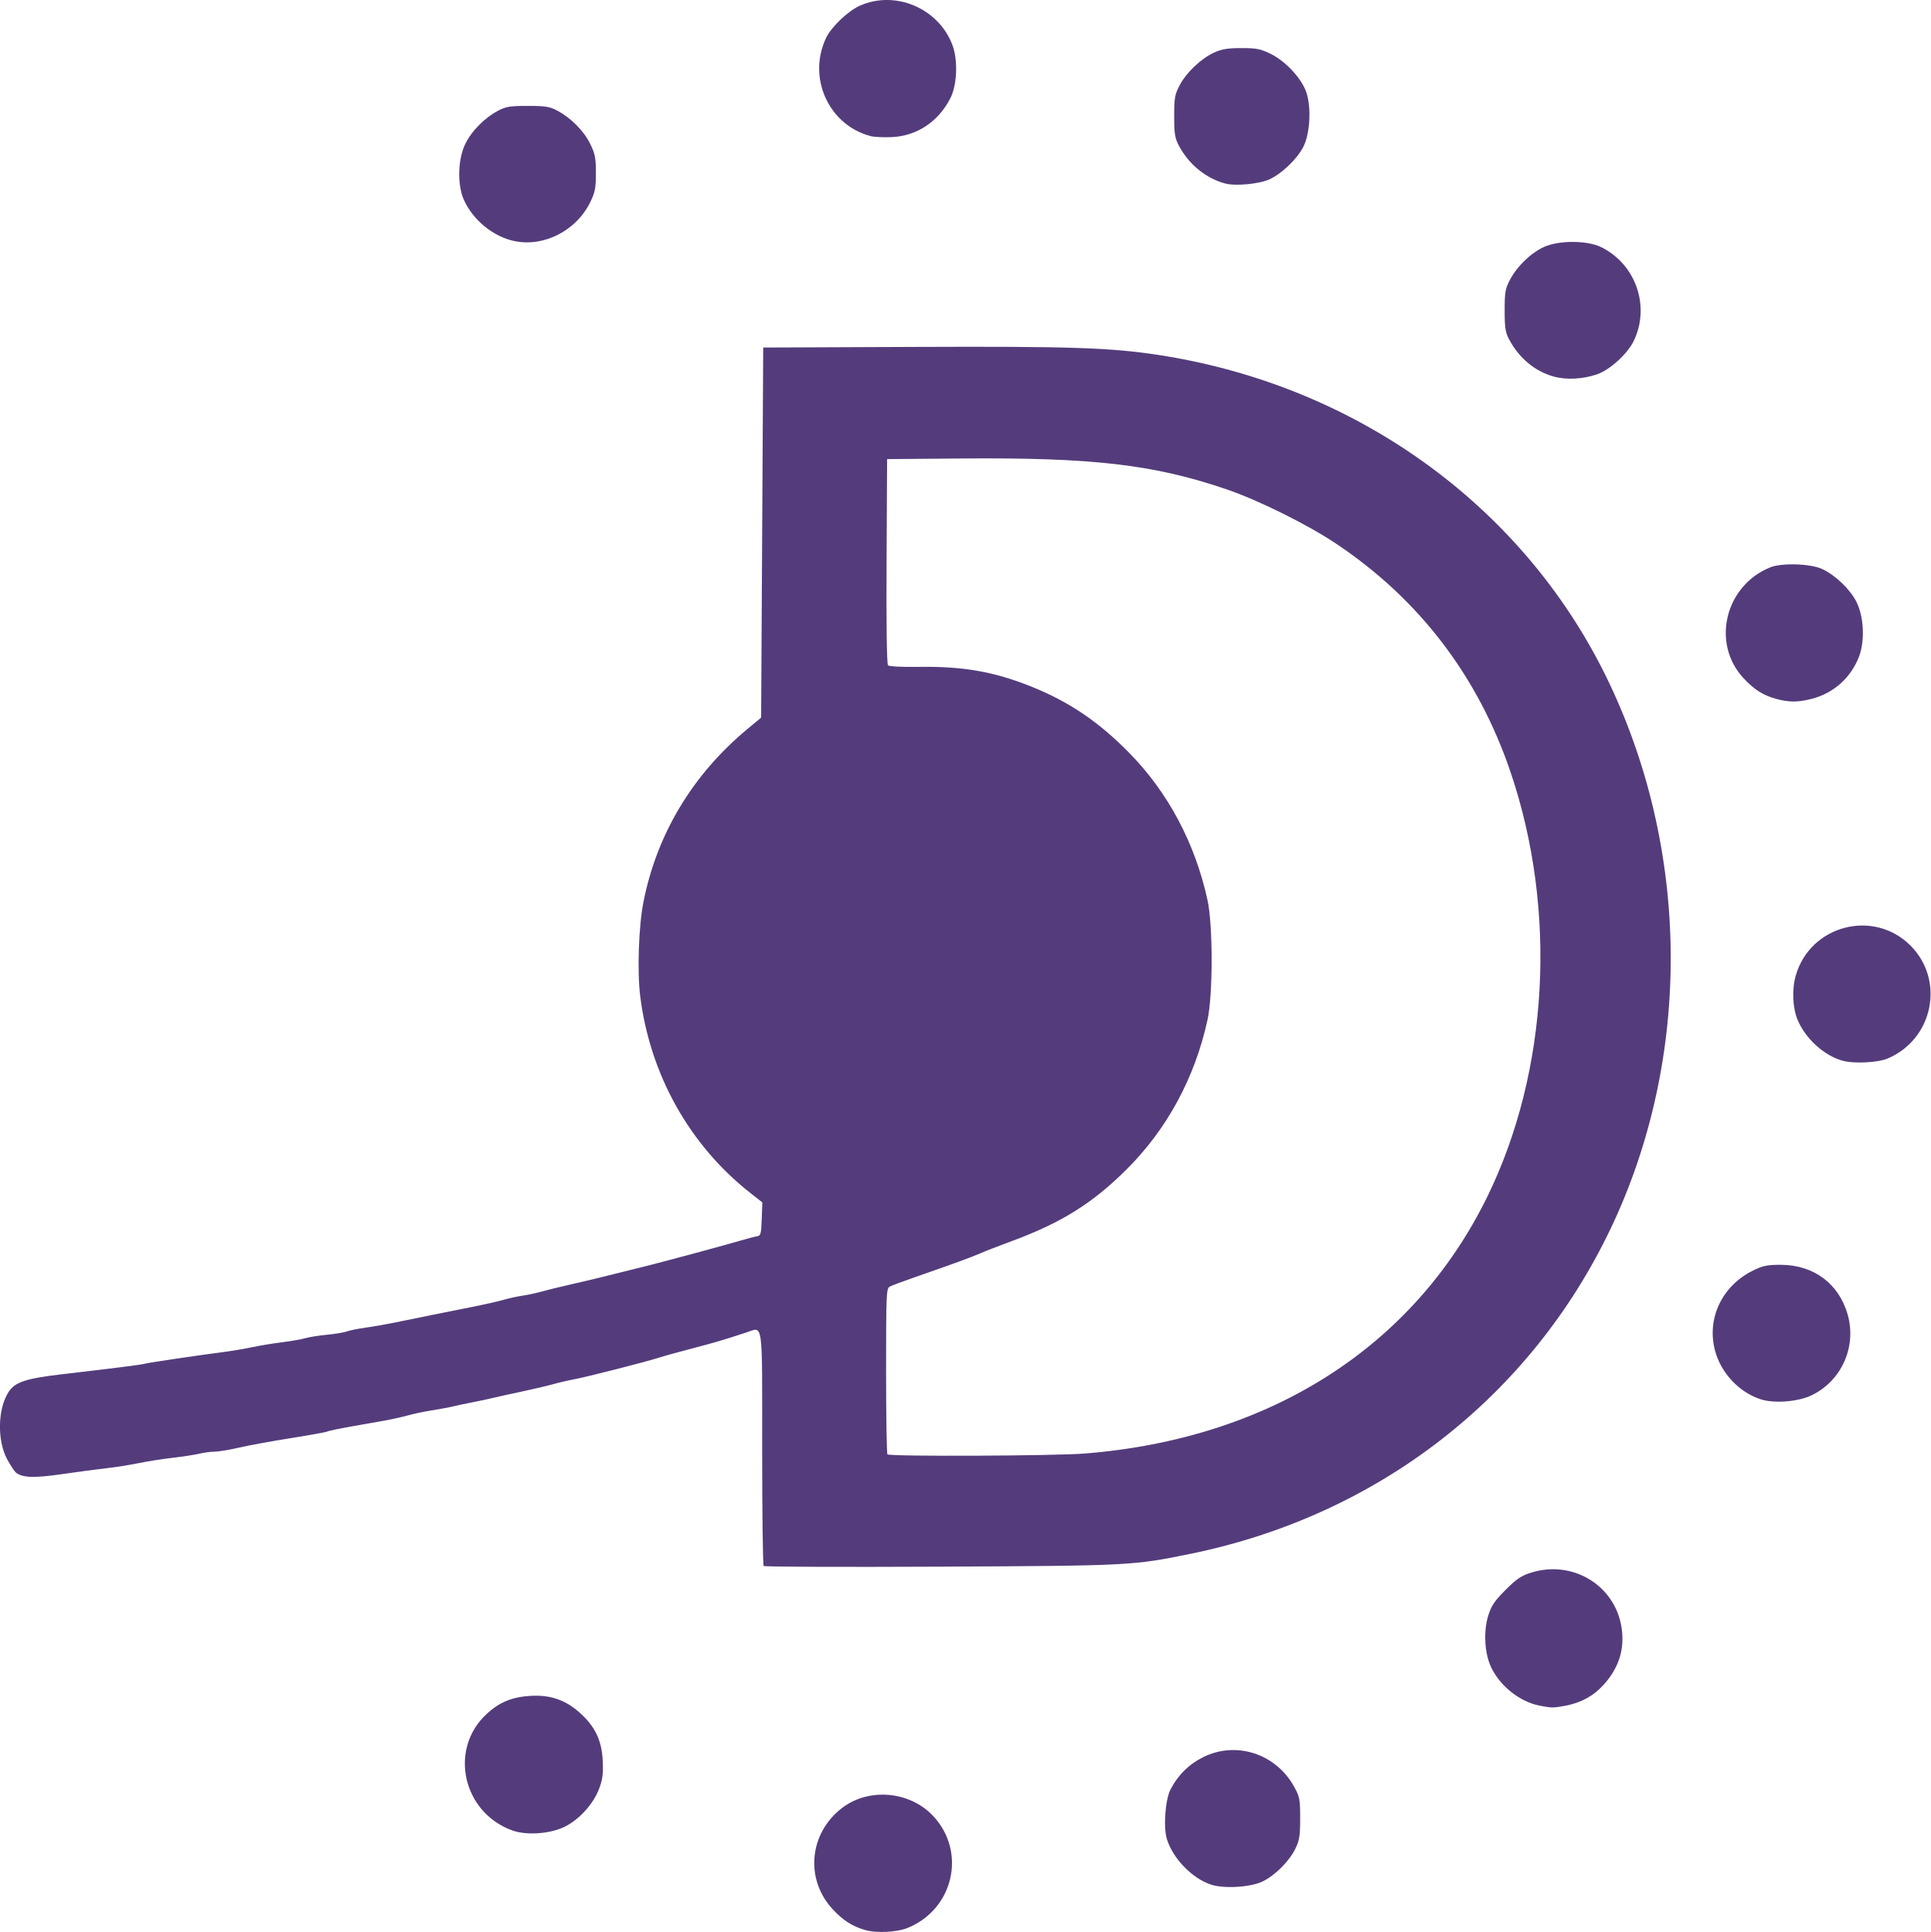
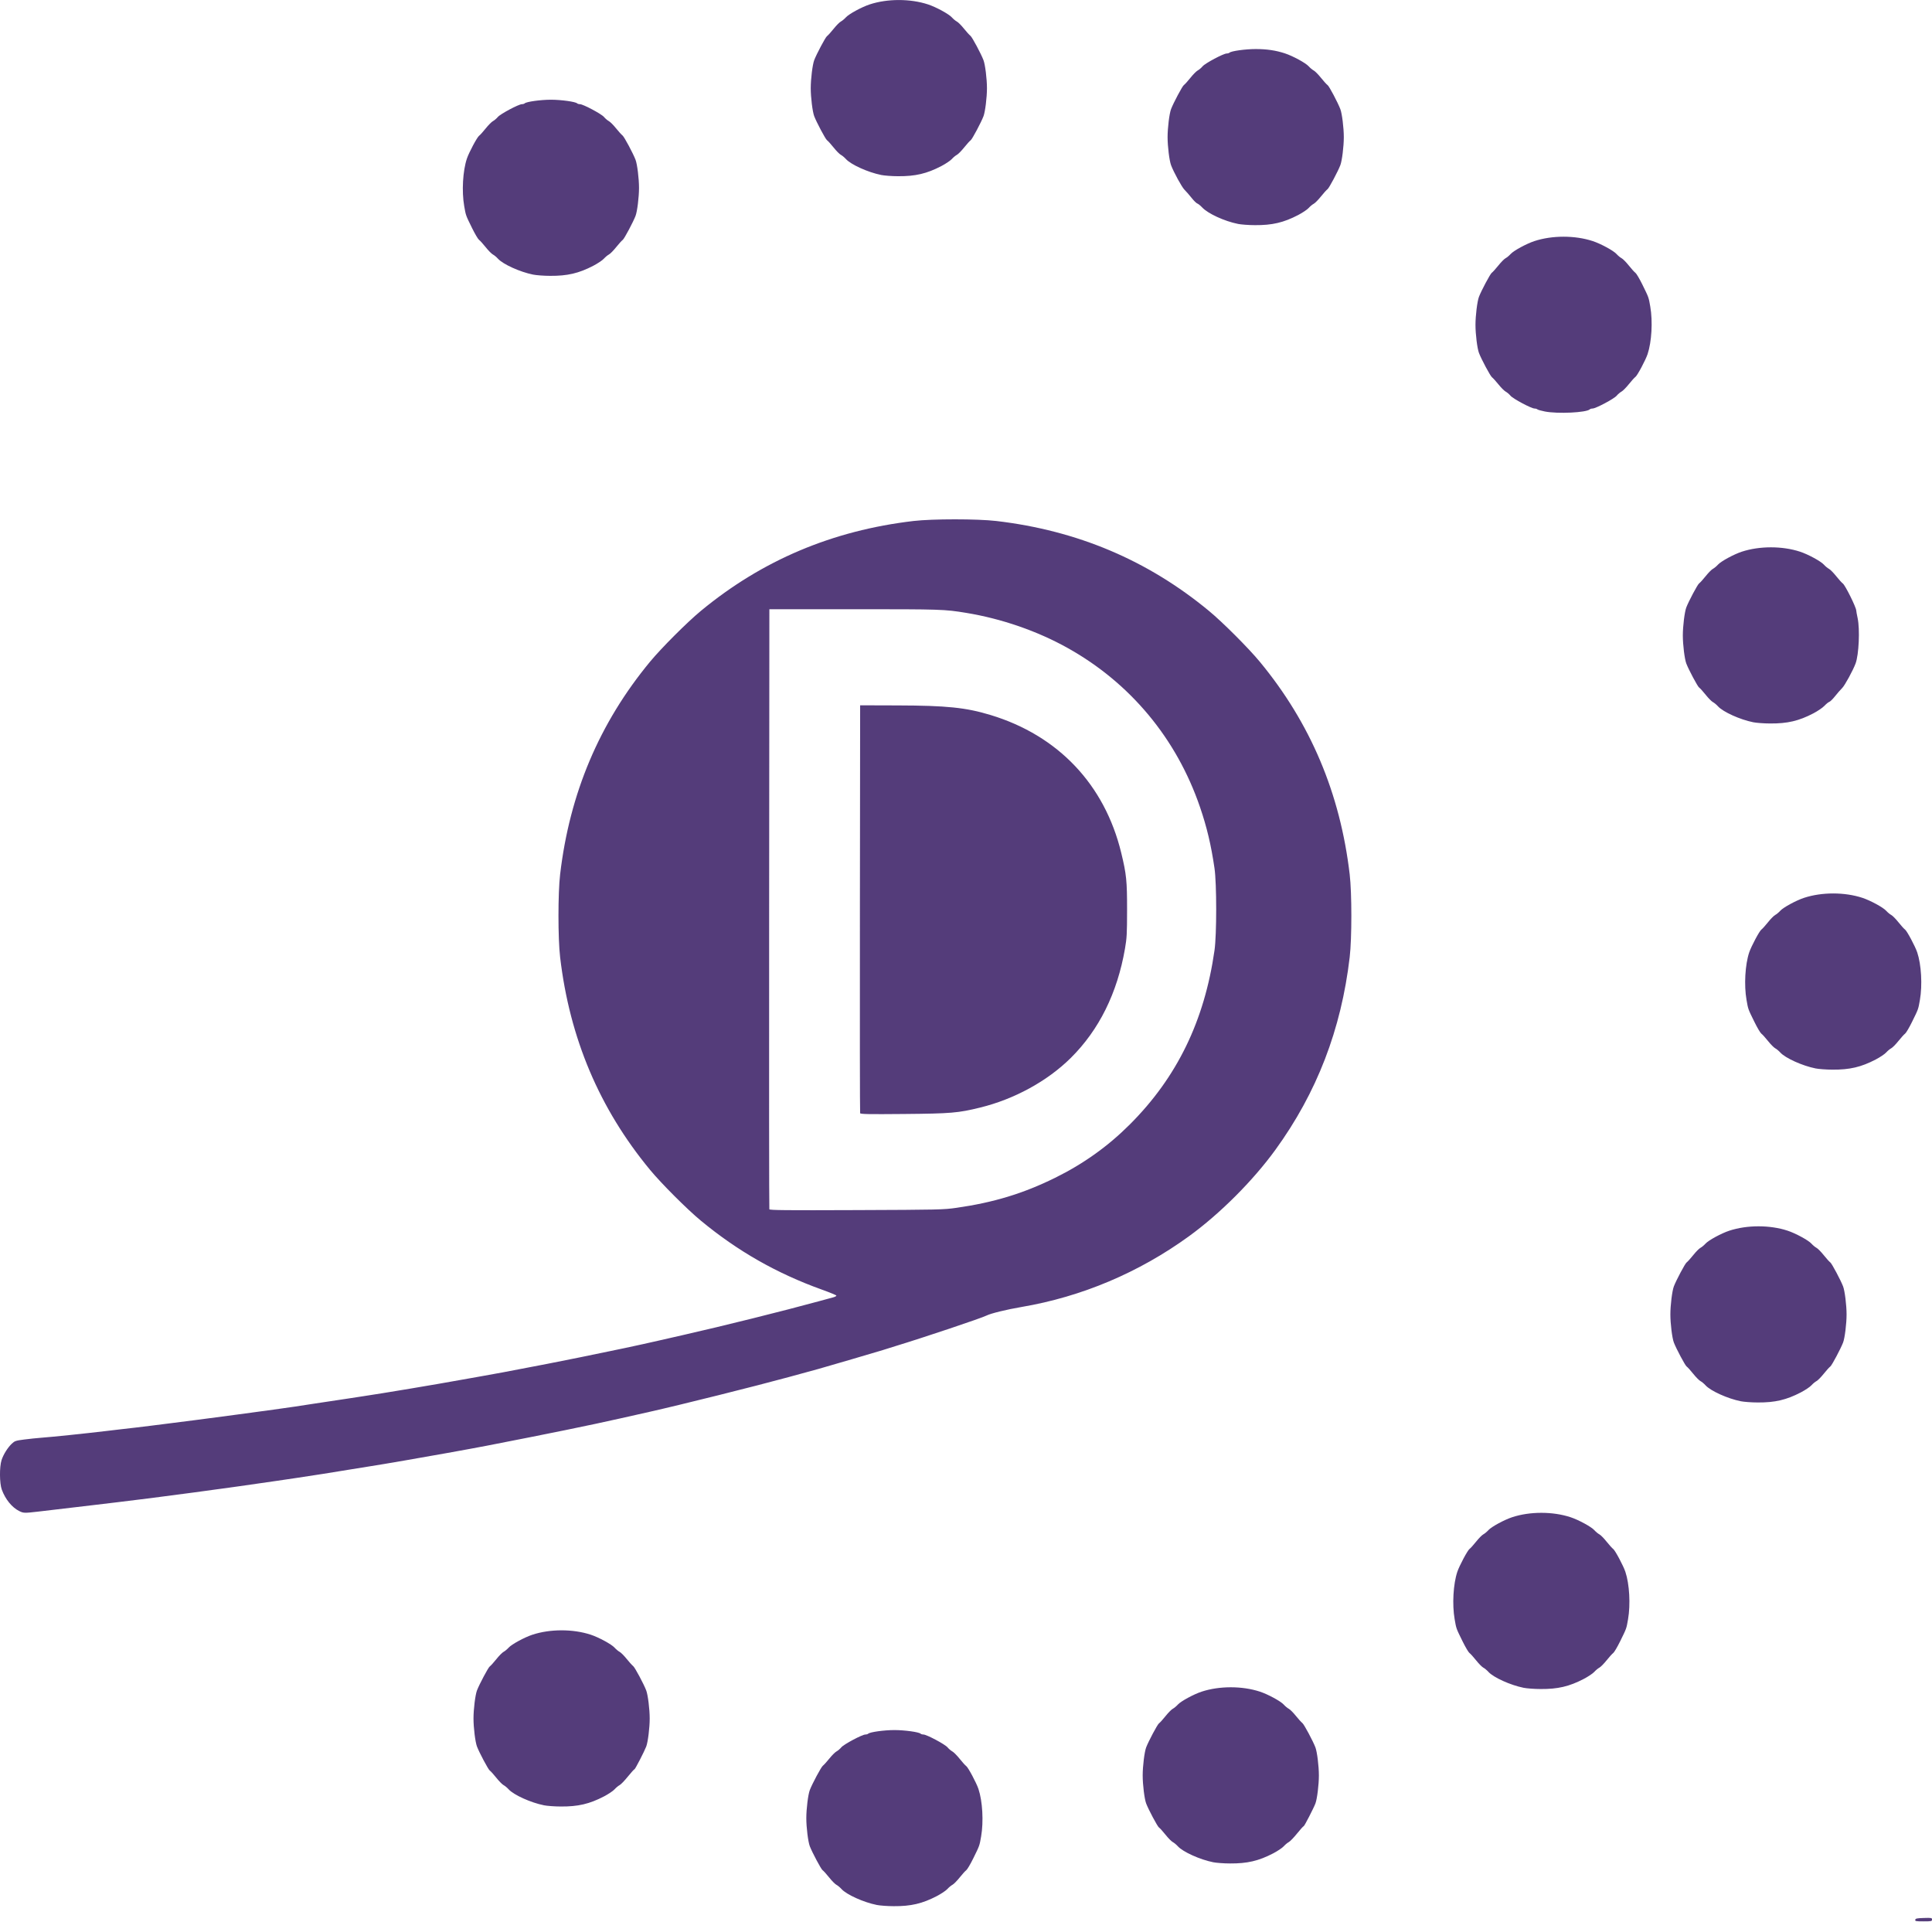
- <svg xmlns="http://www.w3.org/2000/svg" id="svg2" viewBox="0 0 170 170.1" version="1.1">
+ <svg xmlns="http://www.w3.org/2000/svg" id="svg2" viewBox="0 0 170 169.06" version="1.1">
  <defs id="defs4" />
-   <g id="layer1" transform="translate(-281.0197,-35.02696)">
-     <path id="path2830" d="m357.19,204.95c-1.14-0.329-1.947-0.85-2.869-1.85-2.438-2.644-2.052-6.681,0.85-8.897,2.376-1.814,6.002-1.478,8.051,0.745,2.905,3.151,1.767,8.137-2.238,9.803-0.965,0.402-2.765,0.496-3.794,0.199zm30.469-3.994c-1.656-0.541-3.351-2.286-3.888-4.001-0.327-1.045-0.148-3.487,0.321-4.387,0.66-1.266,1.637-2.227,2.891-2.845,2.903-1.429,6.381-0.294,7.988,2.608,0.491,0.887,0.534,1.111,0.534,2.783,0,1.541-0.065,1.951-0.427,2.686-0.547,1.111-1.784,2.346-2.881,2.877-1.059,0.513-3.387,0.656-4.539,0.279zm-61.532-4.771c-4.385-1.593-5.611-7.161-2.257-10.252,1.139-1.05,2.244-1.504,3.893-1.598,1.722-0.098,3.06,0.365,4.317,1.495,1.338,1.203,1.92,2.416,2.01,4.189,0.059,1.174-0.002,1.658-0.317,2.494-0.509,1.349-1.753,2.721-3.037,3.35-1.287,0.629-3.362,0.774-4.608,0.322zm90.446-10.99c-1.719-0.34-3.443-1.7-4.238-3.343-0.595-1.229-0.708-3.169-0.268-4.588,0.267-0.862,0.557-1.291,1.523-2.257,0.966-0.966,1.395-1.256,2.257-1.523,3.65-1.133,7.356,1.104,7.951,4.801,0.304,1.891-0.21,3.56-1.561,5.062-0.888,0.987-1.987,1.594-3.361,1.855-1.077,0.204-1.236,0.204-2.303-0.007zm-68.309-12.287c-0.073-0.073-0.133-4.746-0.133-10.384,0-11.509,0.116-10.674-1.408-10.176-2.1,0.686-2.806,0.894-4.775,1.406-1.15,0.299-2.46,0.663-2.91,0.808-1.15,0.371-6.465,1.726-7.491,1.909-0.469,0.084-1.288,0.275-1.819,0.424-0.531,0.149-1.784,0.444-2.784,0.654s-2.146,0.464-2.546,0.562c-0.4,0.099-1.178,0.265-1.728,0.37-0.55,0.104-1.328,0.268-1.728,0.364-0.4,0.096-1.259,0.257-1.909,0.358-0.65,0.101-1.591,0.298-2.091,0.439-0.5,0.141-1.441,0.35-2.091,0.465-0.65,0.115-2.013,0.356-3.029,0.536-1.016,0.18-1.919,0.371-2.007,0.426-0.088,0.054-1.507,0.311-3.154,0.571-1.647,0.26-3.694,0.634-4.549,0.832-0.855,0.198-1.837,0.361-2.182,0.364-0.345,0.002-0.955,0.083-1.355,0.179-0.4,0.096-1.464,0.26-2.364,0.364-0.9,0.104-2.251,0.316-3.001,0.471-0.75,0.155-2.019,0.355-2.819,0.445-0.8,0.09-2.564,0.324-3.919,0.521-2.454,0.357-3.499,0.319-4.058-0.145-0.13-0.108-0.471-0.627-0.757-1.152-0.911-1.674-0.842-4.511,0.145-5.975,0.564-0.837,1.518-1.151,4.588-1.511,5.16-0.606,6.921-0.829,7.334-0.931,0.475-0.117,4.628-0.735,6.851-1.02,0.8-0.103,1.987-0.301,2.637-0.441,0.65-0.14,1.837-0.336,2.637-0.436,0.8-0.1,1.725-0.261,2.055-0.359,0.33-0.098,1.189-0.234,1.909-0.304,0.72-0.069,1.51-0.201,1.756-0.293,0.246-0.091,0.982-0.24,1.637-0.331,0.655-0.09,1.804-0.29,2.554-0.444,2.252-0.462,4.702-0.957,6.82-1.378,1.1-0.219,2.369-0.506,2.819-0.638s1.187-0.293,1.637-0.357c0.45-0.064,1.187-0.222,1.637-0.351,0.45-0.129,1.637-0.42,2.637-0.646,1.571-0.355,3.348-0.788,6.82-1.662,1.654-0.416,6.854-1.822,8.002-2.163,0.65-0.193,1.346-0.375,1.546-0.404,0.324-0.047,0.369-0.212,0.416-1.519l0.052-1.466-1.065-0.837c-5.341-4.196-8.822-10.413-9.685-17.296-0.276-2.198-0.142-6.158,0.279-8.302,1.18-5.999,4.339-11.25,9.184-15.266l1.182-0.98,0.091-16.292,0.091-16.292,13.185-0.054c13.817-0.057,17.356,0.059,21.582,0.702,17.315,2.638,31.988,13.154,39.417,28.249,7.468,15.175,7.642,33.528,0.462,48.624-7.073,14.87-20.51,25.295-36.955,28.67-5.126,1.052-5.344,1.063-22.053,1.145-8.504,0.041-15.521,0.015-15.595-0.058zm28.246-9.905c16.296-1.293,28.974-9.37,35.46-22.589,5.413-11.034,6.194-25.225,2.058-37.413-2.864-8.439-8.044-15.221-15.361-20.109-2.526-1.688-6.834-3.825-9.64-4.782-6.423-2.191-11.81-2.815-23.438-2.716l-6.456,0.055-0.047,8.991c-0.029,5.575,0.019,9.058,0.128,9.166,0.099,0.099,1.272,0.158,2.707,0.135,3.884-0.06,6.614,0.416,9.889,1.727,3.337,1.335,5.942,3.096,8.639,5.84,3.426,3.486,5.804,7.958,6.897,12.967,0.483,2.216,0.483,8.335-0,10.543-1.121,5.119-3.567,9.63-7.15,13.191-2.982,2.963-5.732,4.68-10.06,6.279-1.15,0.425-2.42,0.918-2.821,1.096-0.732,0.324-2.419,0.94-5.817,2.121-1,0.348-1.962,0.709-2.137,0.803-0.295,0.158-0.318,0.701-0.318,7.408,0,3.981,0.055,7.292,0.121,7.359,0.198,0.198,14.695,0.138,17.346-0.073zm59.531-4.781c-1.885-0.617-3.468-2.3-3.998-4.249-0.773-2.842,0.597-5.741,3.351-7.091,0.874-0.428,1.25-0.503,2.485-0.495,2.849,0.02,5.044,1.655,5.824,4.34,0.823,2.834-0.499,5.843-3.136,7.133-1.197,0.586-3.322,0.756-4.525,0.362zm7.202-29.812c-1.623-0.461-3.239-1.933-3.935-3.585-0.448-1.063-0.515-2.702-0.161-3.921,1.286-4.427,6.85-5.874,10.098-2.626,3.052,3.052,2.01,8.229-2.001,9.94-0.877,0.374-3.002,0.476-4.002,0.192zm-5.853-31.859c-1.129-0.311-1.94-0.83-2.867-1.836-2.828-3.068-1.607-8.114,2.356-9.73,1.018-0.415,3.544-0.341,4.578,0.135,1.155,0.531,2.448,1.763,3.016,2.871,0.666,1.3,0.775,3.429,0.247,4.827-0.701,1.856-2.224,3.229-4.136,3.727-1.246,0.324-2.035,0.326-3.194,0.007zm-19.573-28.376c-1.651-0.463-3.028-1.609-3.907-3.252-0.336-0.628-0.4-1.041-0.4-2.567,0-1.621,0.053-1.917,0.485-2.728,0.628-1.178,1.827-2.33,2.97-2.855,1.31-0.601,3.812-0.594,5.044,0.013,3.079,1.517,4.358,5.273,2.834,8.324-0.552,1.105-2.099,2.497-3.189,2.871-1.271,0.435-2.716,0.509-3.837,0.195zm-91.486-11.919c-1.849-0.379-3.627-1.815-4.446-3.59-0.613-1.329-0.564-3.605,0.108-4.976,0.558-1.138,1.682-2.273,2.887-2.917,0.676-0.361,1.056-0.422,2.61-0.422s1.934,0.061,2.61,0.422c1.204,0.643,2.329,1.778,2.888,2.917,0.431,0.877,0.504,1.251,0.504,2.572,0,1.324-0.073,1.694-0.508,2.581-1.222,2.489-4.059,3.945-6.651,3.413zm62.606-5.064c-1.698-0.44-3.224-1.675-4.103-3.322-0.361-0.676-0.422-1.055-0.422-2.61,0-1.618,0.053-1.92,0.484-2.735,0.589-1.116,1.885-2.345,3.03-2.871,0.657-0.302,1.202-0.392,2.396-0.393,1.326-0.001,1.693,0.07,2.581,0.506,1.335,0.656,2.741,2.178,3.151,3.411,0.447,1.345,0.318,3.615-0.27,4.775-0.547,1.079-1.929,2.397-3.018,2.878-0.9,0.398-2.941,0.59-3.829,0.36zm-31.259-4.182c-3.71-0.98-5.596-5.178-3.9-8.682,0.462-0.954,1.938-2.351,2.965-2.805,3.125-1.382,6.919,0.232,8.139,3.463,0.504,1.335,0.418,3.533-0.185,4.701-1.07,2.073-2.957,3.319-5.17,3.412-0.717,0.03-1.55-0.01-1.85-0.089z" fill="#543c7c" />
+   <g id="layer1" transform="translate(-345.842,-114.5173)">
+     <path id="path2830" d="m514.37,283.44c0.022-0.117,0.134-0.14,0.75-0.16,0.683-0.021,0.723-0.014,0.723,0.137,0,0.149-0.048,0.16-0.75,0.16-0.672,0-0.747-0.014-0.723-0.137zm-91.393-1.31c-1.15-0.23-2.651-0.909-3.093-1.4-0.129-0.143-0.33-0.31-0.446-0.37-0.116-0.06-0.402-0.35-0.636-0.644s-0.496-0.584-0.583-0.644c-0.131-0.092-0.919-1.573-1.123-2.11-0.15-0.396-0.305-1.649-0.305-2.466s0.155-2.07,0.305-2.466c0.211-0.556,0.996-2.023,1.145-2.141,0.099-0.078,0.362-0.368,0.584-0.645,0.222-0.277,0.503-0.556,0.624-0.62,0.121-0.065,0.311-0.227,0.422-0.36,0.223-0.268,1.838-1.128,2.118-1.128,0.095,0,0.207-0.033,0.248-0.072,0.149-0.145,1.405-0.319,2.306-0.319,0.901,0,2.157,0.174,2.306,0.319,0.041,0.04,0.152,0.072,0.248,0.072,0.28,0,1.894,0.86,2.118,1.128,0.111,0.133,0.302,0.295,0.423,0.36,0.122,0.065,0.413,0.358,0.647,0.651,0.234,0.294,0.495,0.583,0.58,0.642,0.17,0.119,0.893,1.473,1.072,2.009,0.36,1.076,0.462,2.878,0.236,4.175-0.147,0.841-0.125,0.782-0.695,1.94-0.249,0.507-0.524,0.971-0.61,1.032-0.086,0.061-0.349,0.35-0.583,0.644s-0.52,0.583-0.636,0.644c-0.116,0.06-0.317,0.227-0.446,0.37s-0.547,0.423-0.928,0.622c-1.276,0.664-2.281,0.899-3.797,0.888-0.545,0-1.22-0.053-1.5-0.109zm29.598-3.759c-1.15-0.23-2.651-0.909-3.093-1.4-0.129-0.143-0.33-0.31-0.446-0.37-0.116-0.06-0.402-0.35-0.636-0.644-0.234-0.294-0.496-0.584-0.583-0.644-0.131-0.092-0.919-1.573-1.123-2.11-0.15-0.396-0.305-1.649-0.305-2.466s0.155-2.07,0.305-2.466c0.204-0.537,0.992-2.018,1.123-2.11,0.086-0.061,0.349-0.35,0.583-0.644,0.234-0.294,0.52-0.583,0.636-0.644,0.116-0.06,0.317-0.227,0.446-0.37,0.268-0.297,1.39-0.906,2.097-1.139,1.559-0.512,3.565-0.512,5.124,0,0.707,0.232,1.829,0.841,2.097,1.139,0.129,0.143,0.33,0.31,0.445,0.37,0.116,0.06,0.392,0.336,0.614,0.613,0.222,0.277,0.485,0.567,0.584,0.645,0.15,0.118,0.935,1.584,1.145,2.141,0.15,0.396,0.305,1.649,0.305,2.466s-0.155,2.07-0.305,2.466c-0.16,0.423-0.972,1.997-1.03,1.997-0.036,0-0.299,0.291-0.585,0.646s-0.613,0.695-0.729,0.755c-0.115,0.06-0.316,0.227-0.445,0.37-0.129,0.143-0.547,0.423-0.928,0.622-1.276,0.664-2.281,0.899-3.797,0.888-0.545,0-1.22-0.053-1.5-0.109zm-58.883-5.011c-1.15-0.23-2.651-0.909-3.093-1.4-0.129-0.143-0.33-0.31-0.446-0.37-0.116-0.06-0.402-0.35-0.636-0.644s-0.496-0.584-0.583-0.644c-0.131-0.092-0.919-1.573-1.123-2.11-0.15-0.396-0.305-1.649-0.305-2.466s0.155-2.07,0.305-2.466c0.204-0.537,0.992-2.018,1.123-2.11,0.086-0.061,0.349-0.35,0.583-0.644,0.234-0.294,0.52-0.583,0.636-0.644,0.116-0.06,0.317-0.227,0.446-0.37,0.268-0.297,1.39-0.906,2.097-1.139,1.559-0.512,3.565-0.512,5.124,0,0.707,0.232,1.829,0.841,2.097,1.139,0.129,0.143,0.33,0.31,0.445,0.37,0.116,0.06,0.392,0.336,0.614,0.613,0.222,0.277,0.485,0.567,0.584,0.645,0.15,0.118,0.935,1.584,1.145,2.141,0.15,0.396,0.305,1.649,0.305,2.466s-0.155,2.07-0.305,2.466c-0.16,0.423-0.972,1.997-1.03,1.997-0.036,0-0.299,0.291-0.585,0.646s-0.613,0.695-0.729,0.755c-0.115,0.06-0.316,0.227-0.445,0.37s-0.547,0.423-0.928,0.622c-1.276,0.664-2.281,0.899-3.797,0.888-0.545,0-1.22-0.053-1.5-0.109zm86.21-10.336c-1.15-0.23-2.651-0.909-3.093-1.4-0.129-0.143-0.33-0.31-0.446-0.37-0.116-0.06-0.402-0.35-0.636-0.644s-0.496-0.584-0.583-0.644c-0.086-0.061-0.361-0.525-0.61-1.032-0.569-1.158-0.548-1.099-0.695-1.94-0.226-1.297-0.124-3.098,0.236-4.175,0.179-0.536,0.902-1.89,1.072-2.009,0.085-0.06,0.346-0.349,0.58-0.643s0.52-0.583,0.636-0.644c0.116-0.06,0.317-0.227,0.446-0.37,0.268-0.297,1.39-0.906,2.097-1.139,1.559-0.512,3.565-0.512,5.124,0,0.707,0.232,1.829,0.841,2.097,1.139,0.129,0.143,0.33,0.31,0.446,0.37,0.116,0.06,0.402,0.35,0.636,0.644s0.495,0.583,0.58,0.643c0.17,0.119,0.893,1.473,1.072,2.009,0.36,1.076,0.462,2.878,0.236,4.175-0.147,0.841-0.125,0.782-0.695,1.94-0.249,0.507-0.524,0.971-0.61,1.032-0.086,0.061-0.349,0.351-0.583,0.644s-0.52,0.583-0.636,0.644c-0.116,0.06-0.317,0.227-0.446,0.37-0.129,0.143-0.547,0.423-0.928,0.622-1.276,0.664-2.281,0.899-3.797,0.888-0.545,0-1.22-0.053-1.5-0.109zm-132.37-15.55c-0.639-0.319-1.221-1.036-1.533-1.889-0.201-0.55-0.212-1.996-0.02-2.593,0.158-0.492,0.537-1.098,0.905-1.448,0.25-0.237,0.34-0.268,1.086-0.364,0.448-0.058,1.131-0.129,1.519-0.158,0.984-0.073,3.674-0.352,5.638-0.584,0.388-0.046,1.004-0.119,1.37-0.162,0.366-0.043,0.983-0.114,1.37-0.157,0.388-0.043,0.951-0.112,1.253-0.153,0.301-0.041,1.006-0.13,1.566-0.198,2.205-0.266,10.061-1.317,11.119-1.487,0.388-0.062,1.092-0.171,1.566-0.24,1.516-0.223,2.251-0.334,3.093-0.466,0.452-0.071,1.051-0.163,1.331-0.204,1.616-0.237,6.527-1.059,8.613-1.441,0.323-0.059,1.116-0.2,1.762-0.313,0.646-0.113,1.527-0.273,1.958-0.354,3.438-0.652,4.47-0.854,6.812-1.328,3.001-0.608,5.088-1.052,6.812-1.448,0.646-0.148,1.65-0.377,2.232-0.509,3.413-0.772,8.781-2.108,11.863-2.951,0.56-0.153,1.151-0.314,1.315-0.358,0.163-0.044,0.285-0.113,0.272-0.155-0.014-0.041-0.588-0.278-1.276-0.525-3.975-1.43-7.397-3.38-10.647-6.066-1.206-0.997-3.474-3.265-4.471-4.471-4.459-5.394-7.075-11.581-7.912-18.714-0.194-1.653-0.194-5.63,0-7.282,0.837-7.133,3.453-13.32,7.912-18.714,0.997-1.206,3.265-3.474,4.471-4.471,5.394-4.459,11.581-7.075,18.714-7.912,1.653-0.194,5.629-0.194,7.282,0,7.133,0.837,13.32,3.453,18.714,7.912,1.206,0.997,3.474,3.265,4.471,4.471,4.459,5.394,7.075,11.581,7.912,18.714,0.194,1.653,0.194,5.63,0,7.282-0.747,6.37-2.891,11.927-6.538,16.952-1.976,2.723-4.884,5.63-7.606,7.606-4.399,3.193-9.44,5.323-14.721,6.22-1.324,0.225-2.731,0.57-3.096,0.758-0.422,0.218-5.507,1.925-7.984,2.679-0.517,0.158-1.028,0.318-1.135,0.356-0.17,0.061-5.255,1.551-5.677,1.664-0.086,0.023-1.266,0.345-2.623,0.717-2.881,0.788-9.461,2.432-12.215,3.051-1.055,0.237-2.236,0.503-2.623,0.59-2.611,0.589-6.214,1.325-11.706,2.393-1.351,0.263-5.461,1.003-7.165,1.29-0.775,0.131-1.603,0.272-1.84,0.314-0.237,0.042-0.889,0.148-1.449,0.236-0.56,0.088-1.212,0.193-1.449,0.233-0.79,0.134-0.971,0.163-2.466,0.399-0.818,0.129-1.84,0.286-2.271,0.348-0.431,0.063-1.259,0.185-1.84,0.272-3.831,0.571-10.998,1.532-14.016,1.88-0.366,0.042-1.247,0.147-1.958,0.234-1.267,0.154-3.065,0.367-5.011,0.591-1.237,0.143-1.305,0.141-1.683-0.048zm82.463-26.68c3.276-0.467,5.883-1.259,8.68-2.638,2.496-1.23,4.648-2.766,6.58-4.697,4.153-4.149,6.565-9.108,7.453-15.318,0.199-1.393,0.198-5.874-0.001-7.234-0.3-2.05-0.671-3.611-1.279-5.386-2.061-6.017-6.119-10.898-11.62-13.976-2.685-1.502-5.826-2.59-8.963-3.104-1.894-0.31-2.158-0.319-9.827-0.319h-7.478l-0.02,26.348c-0.011,14.492-0.003,26.395,0.019,26.451,0.032,0.083,1.444,0.097,7.654,0.072,7.295-0.028,7.666-0.037,8.802-0.199zm-8.468-8.328c-0.022-0.058-0.031-8.156-0.02-17.997l0.02-17.892,3.289,0.01c4.335,0.012,6.021,0.186,8.194,0.846,5.943,1.803,10.032,6.117,11.49,12.121,0.459,1.89,0.518,2.465,0.515,5.034-0.002,2.095-0.022,2.463-0.184,3.401-0.674,3.907-2.284,7.153-4.766,9.613-2.056,2.037-4.957,3.627-7.969,4.367-1.951,0.479-2.561,0.531-6.713,0.568-3.14,0.028-3.824,0.016-3.857-0.071zm77.48,25.344c-1.15-0.23-2.651-0.909-3.093-1.4-0.129-0.143-0.33-0.31-0.446-0.37-0.116-0.06-0.402-0.35-0.636-0.644s-0.496-0.584-0.583-0.644c-0.131-0.092-0.919-1.573-1.123-2.11-0.15-0.396-0.305-1.649-0.305-2.466,0-0.818,0.155-2.07,0.305-2.466,0.204-0.538,0.992-2.019,1.123-2.11,0.086-0.061,0.349-0.35,0.583-0.644,0.234-0.294,0.52-0.583,0.636-0.643,0.116-0.06,0.317-0.227,0.446-0.37,0.268-0.297,1.39-0.906,2.097-1.139,1.559-0.512,3.565-0.512,5.124,0,0.707,0.232,1.829,0.842,2.097,1.139,0.129,0.143,0.33,0.31,0.446,0.37,0.116,0.06,0.402,0.35,0.636,0.643,0.234,0.294,0.496,0.584,0.583,0.644,0.131,0.092,0.919,1.573,1.123,2.11,0.15,0.396,0.305,1.649,0.305,2.466,0,0.818-0.155,2.07-0.305,2.466-0.204,0.537-0.992,2.018-1.123,2.11-0.086,0.061-0.349,0.35-0.583,0.644-0.234,0.294-0.52,0.583-0.636,0.644-0.116,0.06-0.317,0.227-0.446,0.37-0.129,0.143-0.547,0.423-0.928,0.622-1.276,0.664-2.281,0.899-3.797,0.888-0.545,0-1.22-0.053-1.5-0.109zm6.577-29.285c-1.15-0.23-2.651-0.909-3.093-1.4-0.129-0.143-0.33-0.31-0.446-0.37-0.116-0.06-0.402-0.35-0.636-0.644s-0.496-0.584-0.583-0.644c-0.086-0.061-0.361-0.525-0.61-1.032-0.569-1.158-0.548-1.099-0.695-1.94-0.226-1.297-0.124-3.098,0.236-4.175,0.179-0.536,0.902-1.89,1.072-2.009,0.085-0.06,0.346-0.349,0.58-0.642,0.234-0.294,0.52-0.583,0.636-0.644,0.116-0.06,0.317-0.227,0.446-0.37,0.268-0.297,1.39-0.906,2.097-1.139,1.559-0.512,3.565-0.512,5.124,0,0.707,0.232,1.829,0.841,2.097,1.139,0.129,0.143,0.33,0.31,0.446,0.37,0.116,0.06,0.402,0.35,0.636,0.644,0.234,0.294,0.495,0.583,0.58,0.642,0.17,0.119,0.892,1.473,1.072,2.009,0.36,1.076,0.462,2.878,0.236,4.175-0.147,0.841-0.125,0.782-0.695,1.94-0.249,0.507-0.524,0.971-0.61,1.032-0.086,0.061-0.349,0.35-0.583,0.644s-0.52,0.583-0.636,0.644c-0.116,0.06-0.317,0.227-0.446,0.37-0.129,0.143-0.547,0.423-0.928,0.622-1.276,0.664-2.281,0.899-3.797,0.888-0.545,0-1.22-0.053-1.5-0.109zm-5.481-30.459c-1.15-0.23-2.651-0.909-3.093-1.4-0.129-0.143-0.33-0.31-0.446-0.37-0.116-0.06-0.402-0.35-0.636-0.644-0.234-0.294-0.496-0.584-0.583-0.644-0.131-0.092-0.919-1.573-1.123-2.11-0.15-0.396-0.305-1.649-0.305-2.466s0.155-2.07,0.305-2.466c0.204-0.537,0.992-2.019,1.123-2.11,0.086-0.061,0.349-0.35,0.583-0.644,0.234-0.294,0.52-0.583,0.636-0.643,0.116-0.06,0.317-0.227,0.446-0.37,0.268-0.297,1.39-0.906,2.097-1.139,1.559-0.512,3.565-0.512,5.124,0,0.707,0.232,1.829,0.841,2.097,1.139,0.129,0.143,0.33,0.31,0.446,0.37,0.116,0.06,0.402,0.35,0.636,0.643,0.234,0.294,0.496,0.584,0.583,0.644,0.21,0.147,1.175,2.09,1.184,2.384,0.002,0.065,0.056,0.364,0.121,0.666,0.21,0.984,0.109,3.218-0.181,3.993-0.23,0.616-0.946,1.927-1.178,2.158-0.154,0.153-0.439,0.479-0.632,0.724-0.194,0.245-0.419,0.467-0.501,0.493-0.082,0.026-0.275,0.183-0.431,0.349-0.155,0.166-0.594,0.464-0.975,0.663-1.271,0.665-2.278,0.901-3.797,0.89-0.545,0-1.22-0.053-1.5-0.109zm-18.323-27.341c-0.323-0.063-0.621-0.148-0.662-0.188-0.041-0.04-0.152-0.073-0.248-0.073-0.28,0-1.894-0.86-2.118-1.128-0.111-0.133-0.301-0.295-0.422-0.36-0.121-0.065-0.402-0.344-0.624-0.621-0.222-0.277-0.485-0.567-0.584-0.645-0.15-0.118-0.935-1.584-1.145-2.141-0.15-0.396-0.305-1.649-0.305-2.466,0-0.818,0.155-2.07,0.305-2.467,0.204-0.537,0.992-2.018,1.123-2.11,0.086-0.061,0.349-0.351,0.583-0.644s0.52-0.583,0.636-0.644c0.116-0.06,0.317-0.227,0.446-0.37,0.268-0.297,1.39-0.906,2.097-1.139,1.559-0.512,3.565-0.512,5.124,0,0.707,0.232,1.829,0.841,2.097,1.139,0.129,0.143,0.33,0.31,0.446,0.37,0.116,0.06,0.402,0.35,0.636,0.644s0.496,0.584,0.583,0.644c0.086,0.061,0.361,0.525,0.61,1.032,0.569,1.158,0.548,1.099,0.695,1.94,0.226,1.297,0.124,3.098-0.236,4.175-0.179,0.536-0.902,1.89-1.072,2.009-0.085,0.06-0.346,0.349-0.58,0.642s-0.525,0.587-0.647,0.651c-0.122,0.065-0.312,0.227-0.423,0.36-0.223,0.268-1.838,1.128-2.118,1.128-0.095,0-0.207,0.033-0.248,0.073-0.295,0.288-2.825,0.409-3.95,0.189zm-89.029-12.045c-1.15-0.23-2.651-0.909-3.093-1.4-0.129-0.143-0.33-0.31-0.446-0.37-0.116-0.06-0.402-0.35-0.636-0.644s-0.496-0.584-0.583-0.644c-0.086-0.061-0.361-0.525-0.61-1.032-0.569-1.158-0.548-1.099-0.695-1.94-0.226-1.297-0.124-3.098,0.236-4.175,0.179-0.536,0.902-1.89,1.072-2.009,0.085-0.06,0.346-0.349,0.58-0.643,0.234-0.294,0.525-0.587,0.647-0.651,0.122-0.065,0.312-0.227,0.423-0.36,0.223-0.268,1.838-1.128,2.118-1.128,0.095,0,0.207-0.033,0.248-0.073,0.149-0.145,1.405-0.319,2.306-0.319,0.901,0,2.157,0.174,2.306,0.319,0.041,0.04,0.152,0.073,0.248,0.073,0.28,0,1.894,0.86,2.118,1.128,0.111,0.133,0.301,0.295,0.422,0.36,0.121,0.065,0.402,0.344,0.624,0.621,0.222,0.277,0.485,0.567,0.584,0.645,0.15,0.118,0.935,1.584,1.145,2.141,0.15,0.396,0.305,1.649,0.305,2.466s-0.155,2.07-0.305,2.466c-0.204,0.537-0.992,2.018-1.123,2.11-0.086,0.061-0.349,0.35-0.583,0.644-0.234,0.294-0.52,0.583-0.636,0.644-0.116,0.06-0.317,0.227-0.446,0.37-0.129,0.143-0.547,0.423-0.928,0.622-1.276,0.664-2.281,0.899-3.797,0.888-0.545,0-1.22-0.053-1.5-0.109zm62.015-4.463c-1.179-0.236-2.634-0.904-3.14-1.444-0.155-0.166-0.349-0.322-0.431-0.349-0.082-0.026-0.307-0.248-0.501-0.493-0.194-0.245-0.478-0.571-0.632-0.724-0.232-0.231-0.947-1.542-1.178-2.158-0.15-0.402-0.304-1.652-0.304-2.466,0-0.818,0.155-2.07,0.305-2.466,0.204-0.537,0.992-2.019,1.123-2.11,0.086-0.061,0.349-0.35,0.583-0.644,0.234-0.294,0.525-0.587,0.647-0.651,0.122-0.065,0.312-0.227,0.423-0.36,0.223-0.268,1.838-1.128,2.118-1.128,0.095,0,0.207-0.033,0.248-0.072,0.149-0.145,1.405-0.319,2.308-0.319,0.971,0,1.766,0.117,2.561,0.378,0.707,0.232,1.829,0.842,2.097,1.139,0.129,0.143,0.33,0.31,0.446,0.37,0.116,0.06,0.402,0.35,0.636,0.643,0.234,0.294,0.5,0.586,0.591,0.65,0.136,0.095,0.887,1.513,1.114,2.105,0.15,0.39,0.306,1.646,0.306,2.466,0,0.818-0.155,2.07-0.305,2.466-0.204,0.537-0.992,2.018-1.123,2.11-0.086,0.061-0.349,0.35-0.583,0.644s-0.52,0.583-0.636,0.644c-0.116,0.06-0.317,0.227-0.446,0.37-0.129,0.143-0.547,0.423-0.928,0.622-1.276,0.664-2.281,0.899-3.797,0.888-0.545,0-1.22-0.053-1.5-0.109zm-31.399-4.307c-1.15-0.23-2.651-0.909-3.093-1.4-0.129-0.143-0.33-0.31-0.446-0.37-0.116-0.06-0.402-0.35-0.636-0.644s-0.496-0.584-0.583-0.644c-0.131-0.092-0.919-1.573-1.123-2.11-0.15-0.396-0.305-1.649-0.305-2.466s0.155-2.07,0.305-2.466c0.204-0.537,0.992-2.019,1.123-2.11,0.086-0.061,0.349-0.35,0.583-0.644,0.234-0.294,0.52-0.583,0.636-0.643,0.116-0.06,0.317-0.227,0.446-0.37,0.268-0.297,1.39-0.906,2.097-1.139,1.559-0.512,3.565-0.512,5.125,0,0.707,0.232,1.829,0.842,2.097,1.139,0.129,0.143,0.33,0.31,0.445,0.37,0.116,0.06,0.392,0.336,0.614,0.613,0.222,0.277,0.485,0.567,0.584,0.645,0.15,0.118,0.935,1.584,1.145,2.141,0.15,0.396,0.305,1.649,0.305,2.466s-0.155,2.07-0.305,2.466c-0.204,0.537-0.992,2.018-1.123,2.11-0.086,0.061-0.349,0.35-0.583,0.644s-0.52,0.583-0.636,0.644c-0.116,0.06-0.317,0.227-0.446,0.37s-0.547,0.423-0.928,0.622c-1.276,0.664-2.281,0.899-3.797,0.888-0.545,0-1.22-0.053-1.5-0.109z" fill="#543c7a" />
  </g>
</svg>
